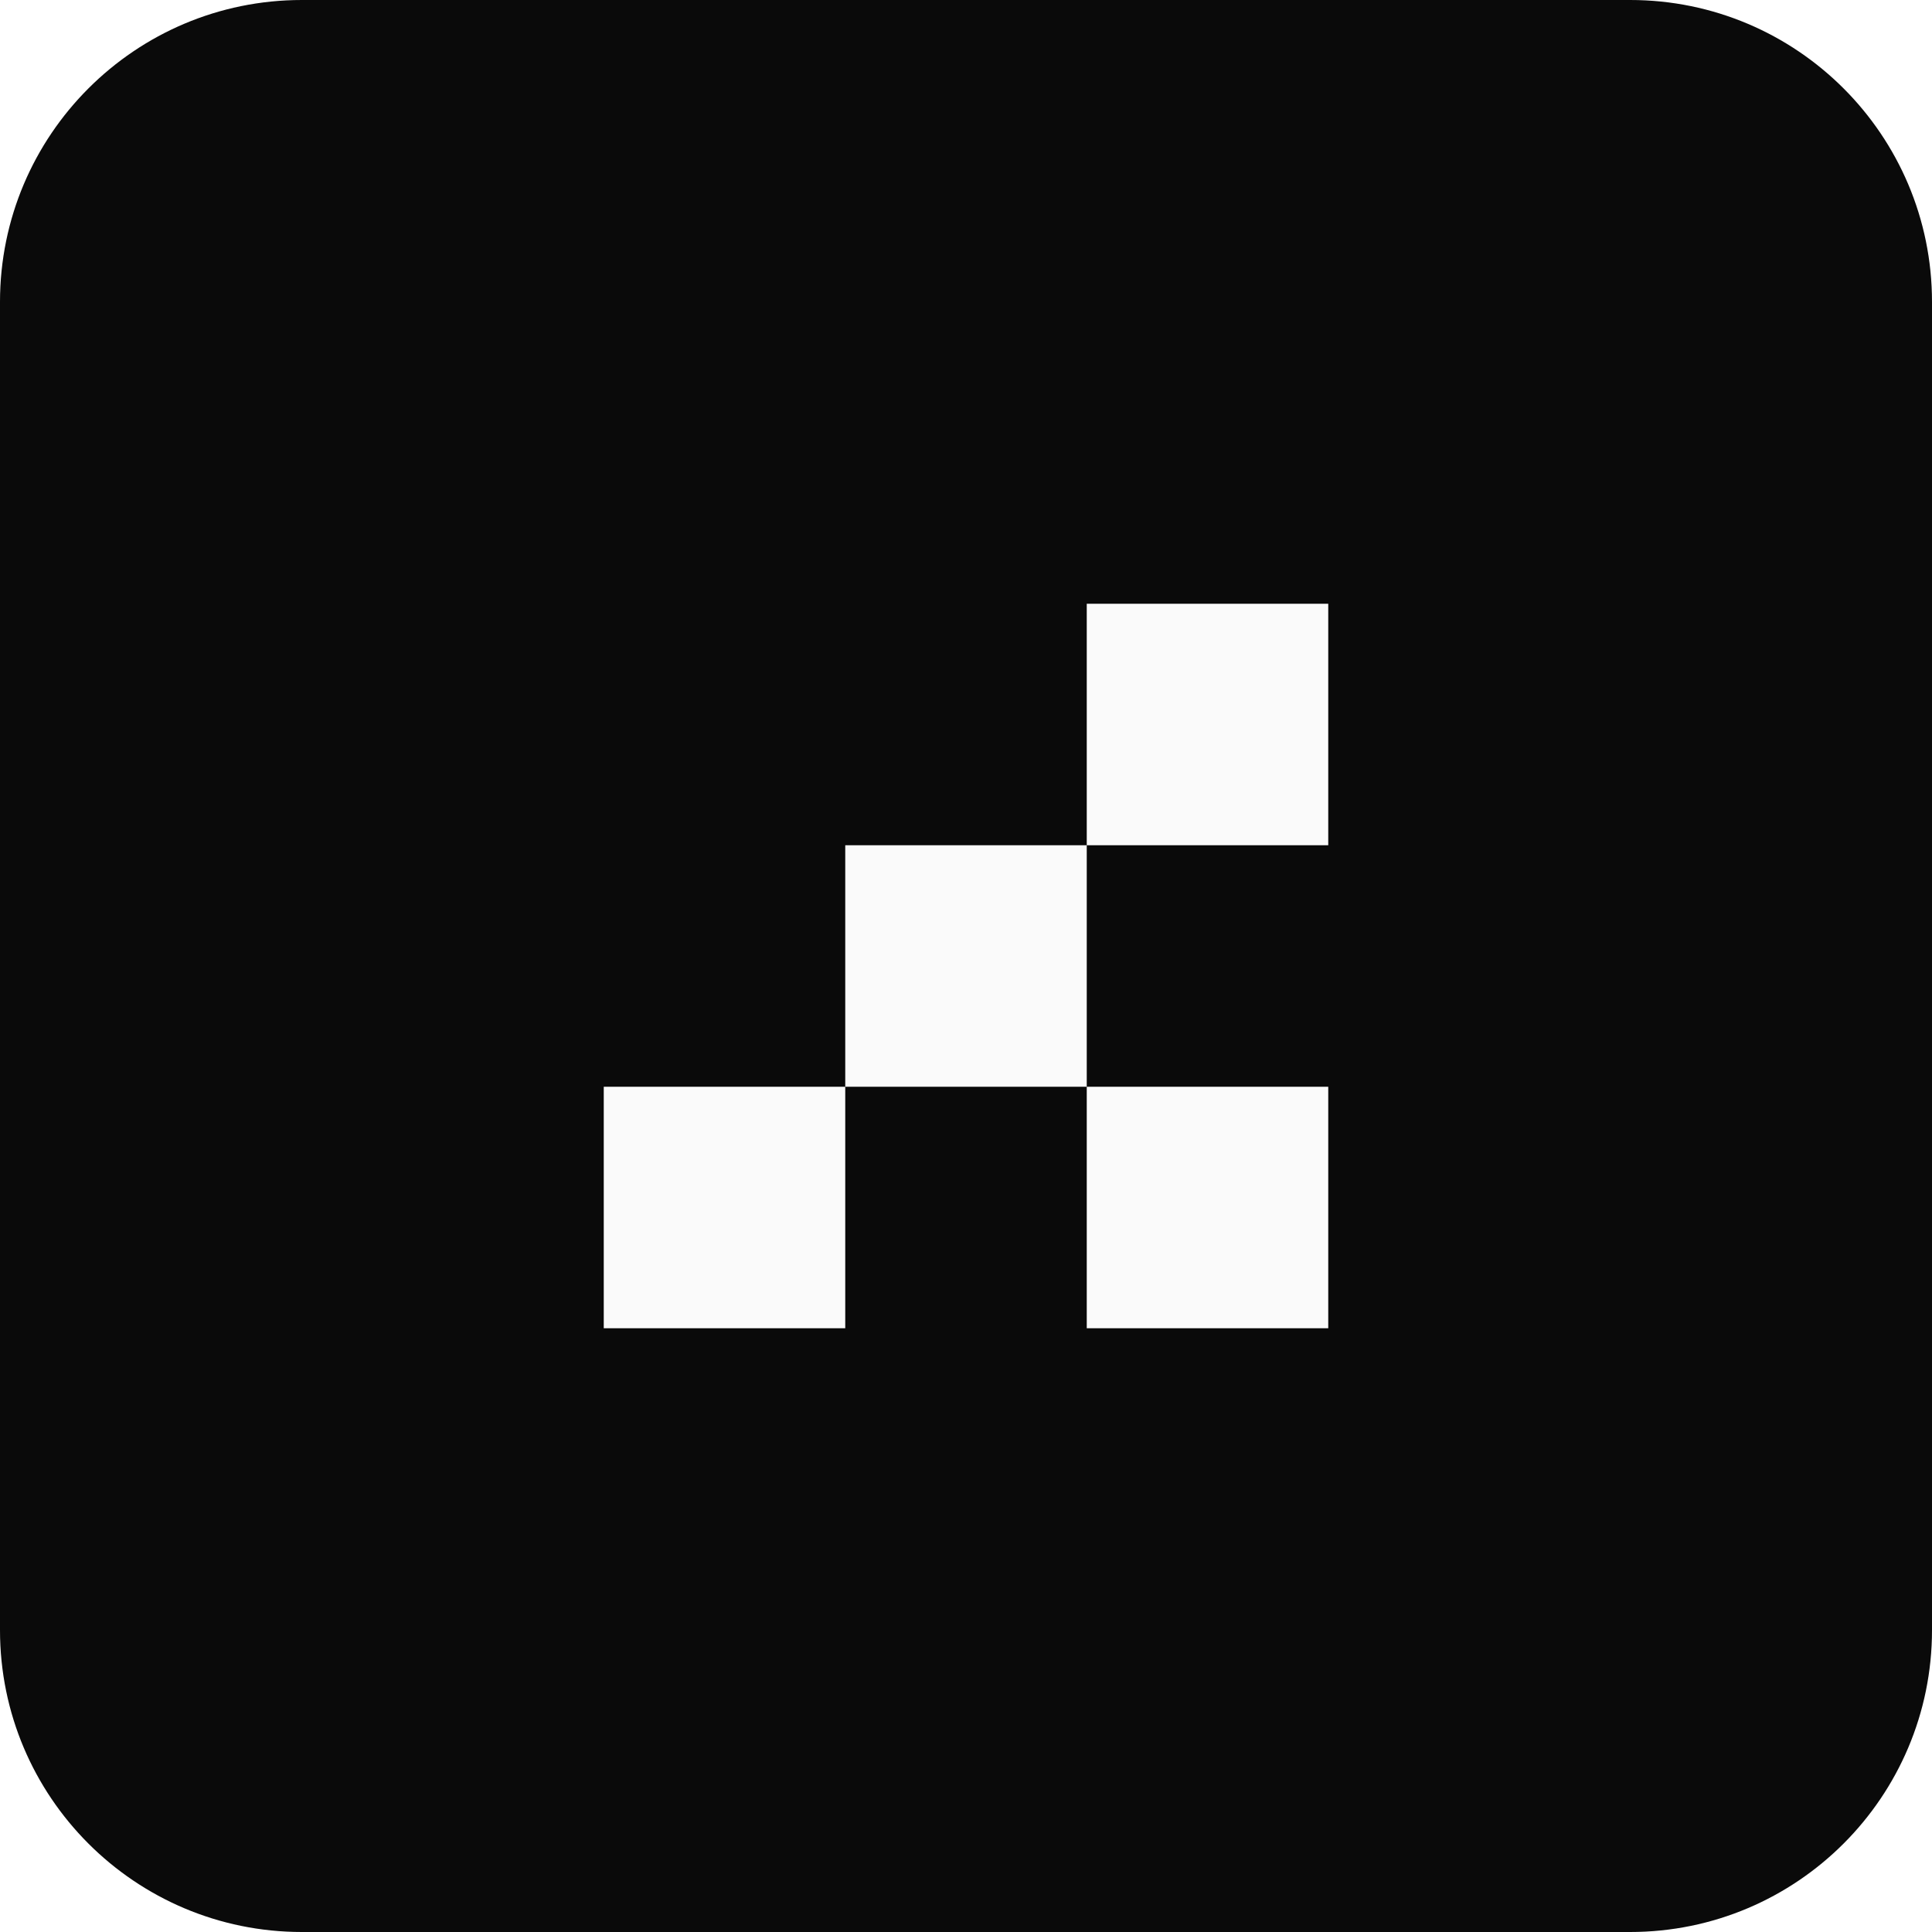
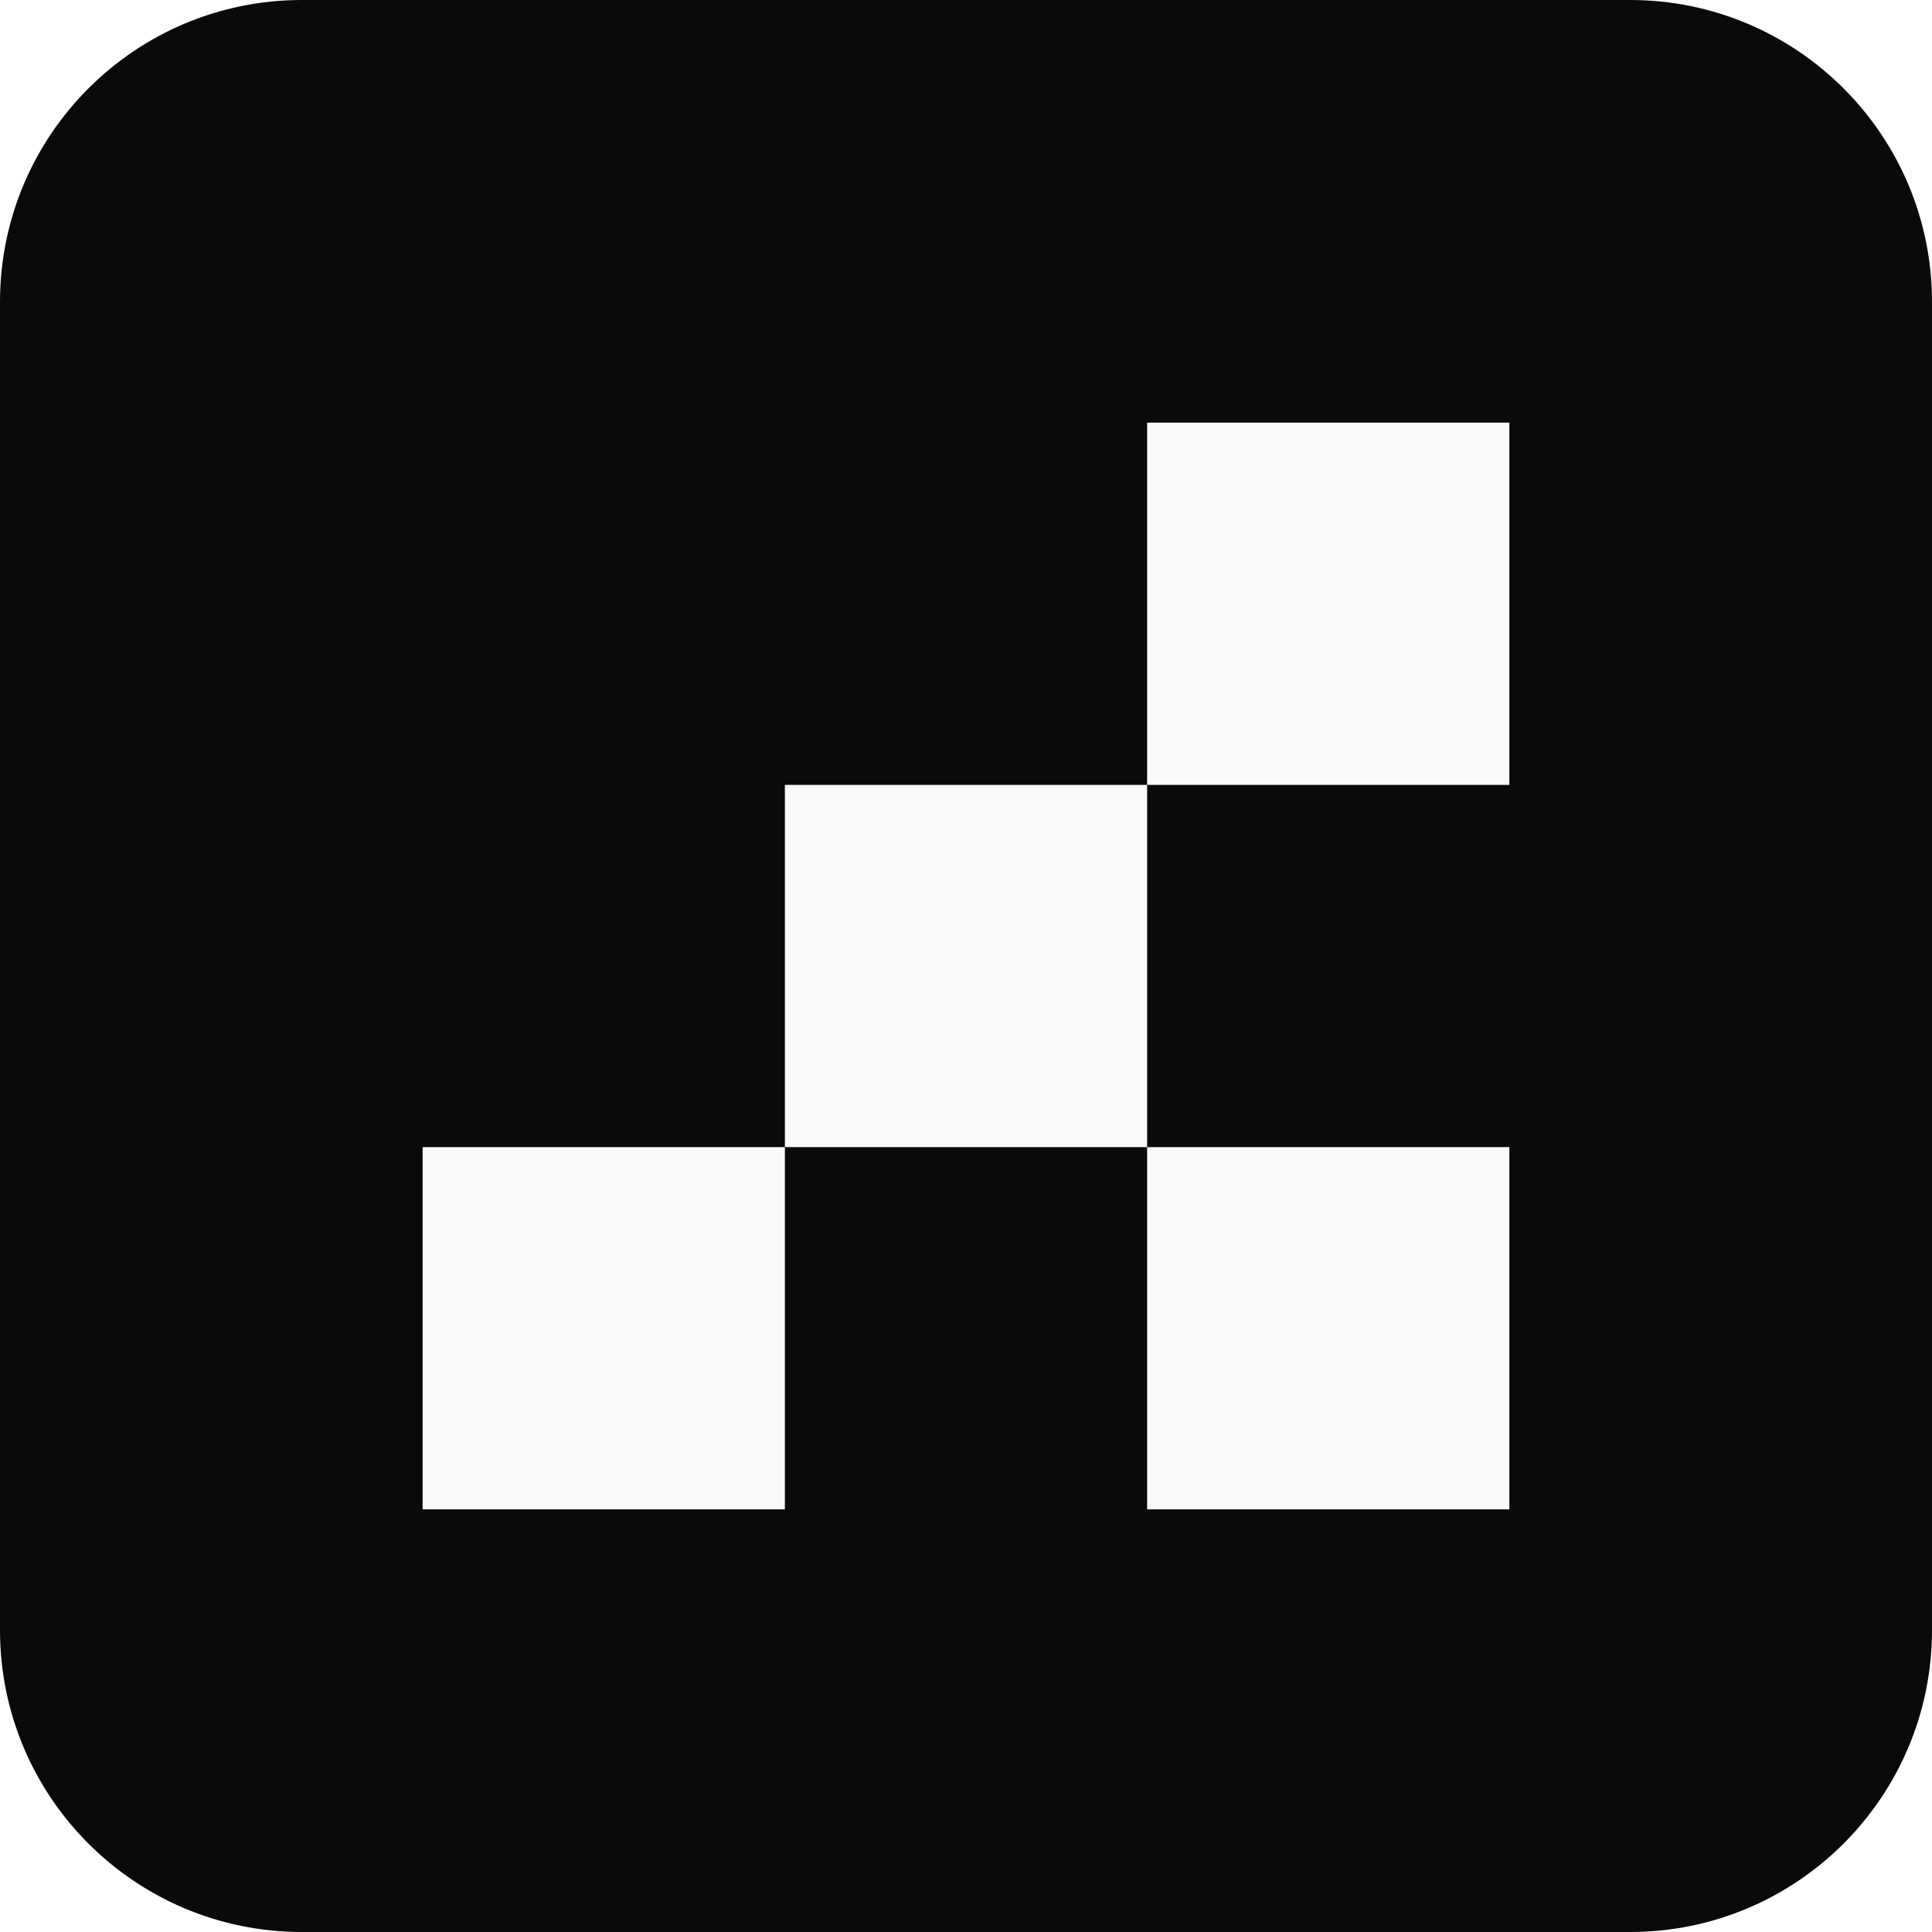
<svg xmlns="http://www.w3.org/2000/svg" viewBox="0 0 32 32">
  <rect width="32" height="32" rx="5" fill="#0a0a0a" />
-   <g fill="#fafafa" transform="translate(10 10) scale(0.5)">
+   <g fill="#fafafa" transform="translate(7 7) scale(0.75)">
    <path d="M16 0H24V8H16V0Z" />
    <path d="M8 8H16V16H8V8Z" />
    <path d="M0 16H8V24H0V16Z" />
    <path d="M16 16H24V24H16V16Z" />
  </g>
</svg>
